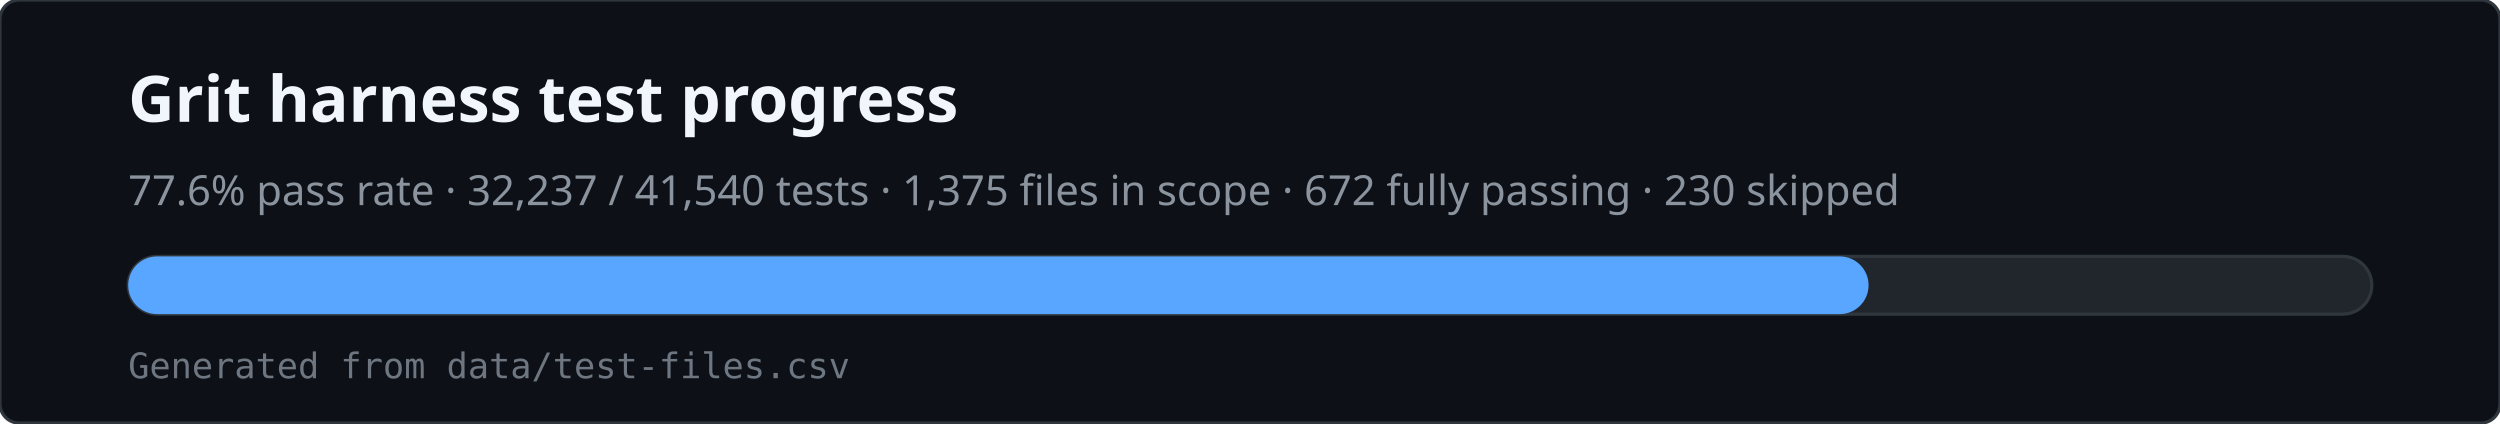
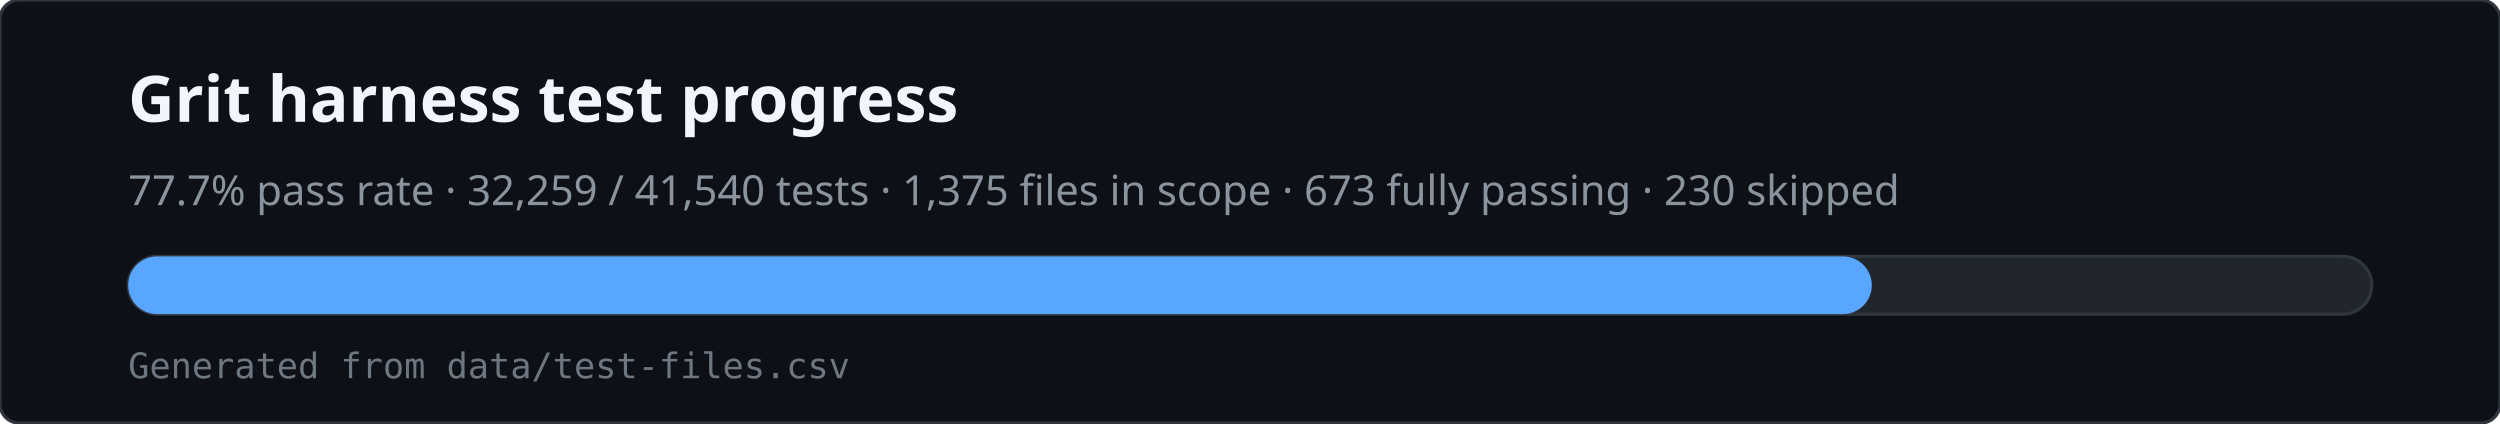
<svg xmlns="http://www.w3.org/2000/svg" viewBox="0 0 780 132" width="780" height="132" role="img" aria-labelledby="svg-title svg-desc">
  <rect x="0" y="0" width="780" height="132" rx="6" fill="#0d1117" stroke="#30363d" />
  <text x="40" y="38" fill="#f0f6fc" font-family="ui-sans-serif,system-ui,sans-serif" font-size="20" font-weight="600">Grit harness test progress</text>
-   <text x="40" y="64" fill="#8b949e" font-family="ui-sans-serif,system-ui,sans-serif" font-size="13">77.6% pass rate · 32,237 / 41,540 tests · 1,375 files in scope · 672 fully passing · 230 skipped</text>
+   <text x="40" y="64" fill="#8b949e" font-family="ui-sans-serif,system-ui,sans-serif" font-size="13">77.7% pass rate · 32,259 / 41,540 tests · 1,375 files in scope · 673 fully passing · 230 skipped</text>
  <rect x="40" y="80" width="700" height="18" rx="9" fill="#21262d" stroke="#30363d" />
-   <rect x="40" y="80" width="543" height="18" rx="9" fill="#58a6ff" />
+   <rect x="40" y="80" width="544" height="18" rx="9" fill="#58a6ff" />
  <text x="40" y="118" fill="#6e7681" font-family="ui-monospace,monospace" font-size="11">Generated from data/test-files.csv</text>
</svg>
